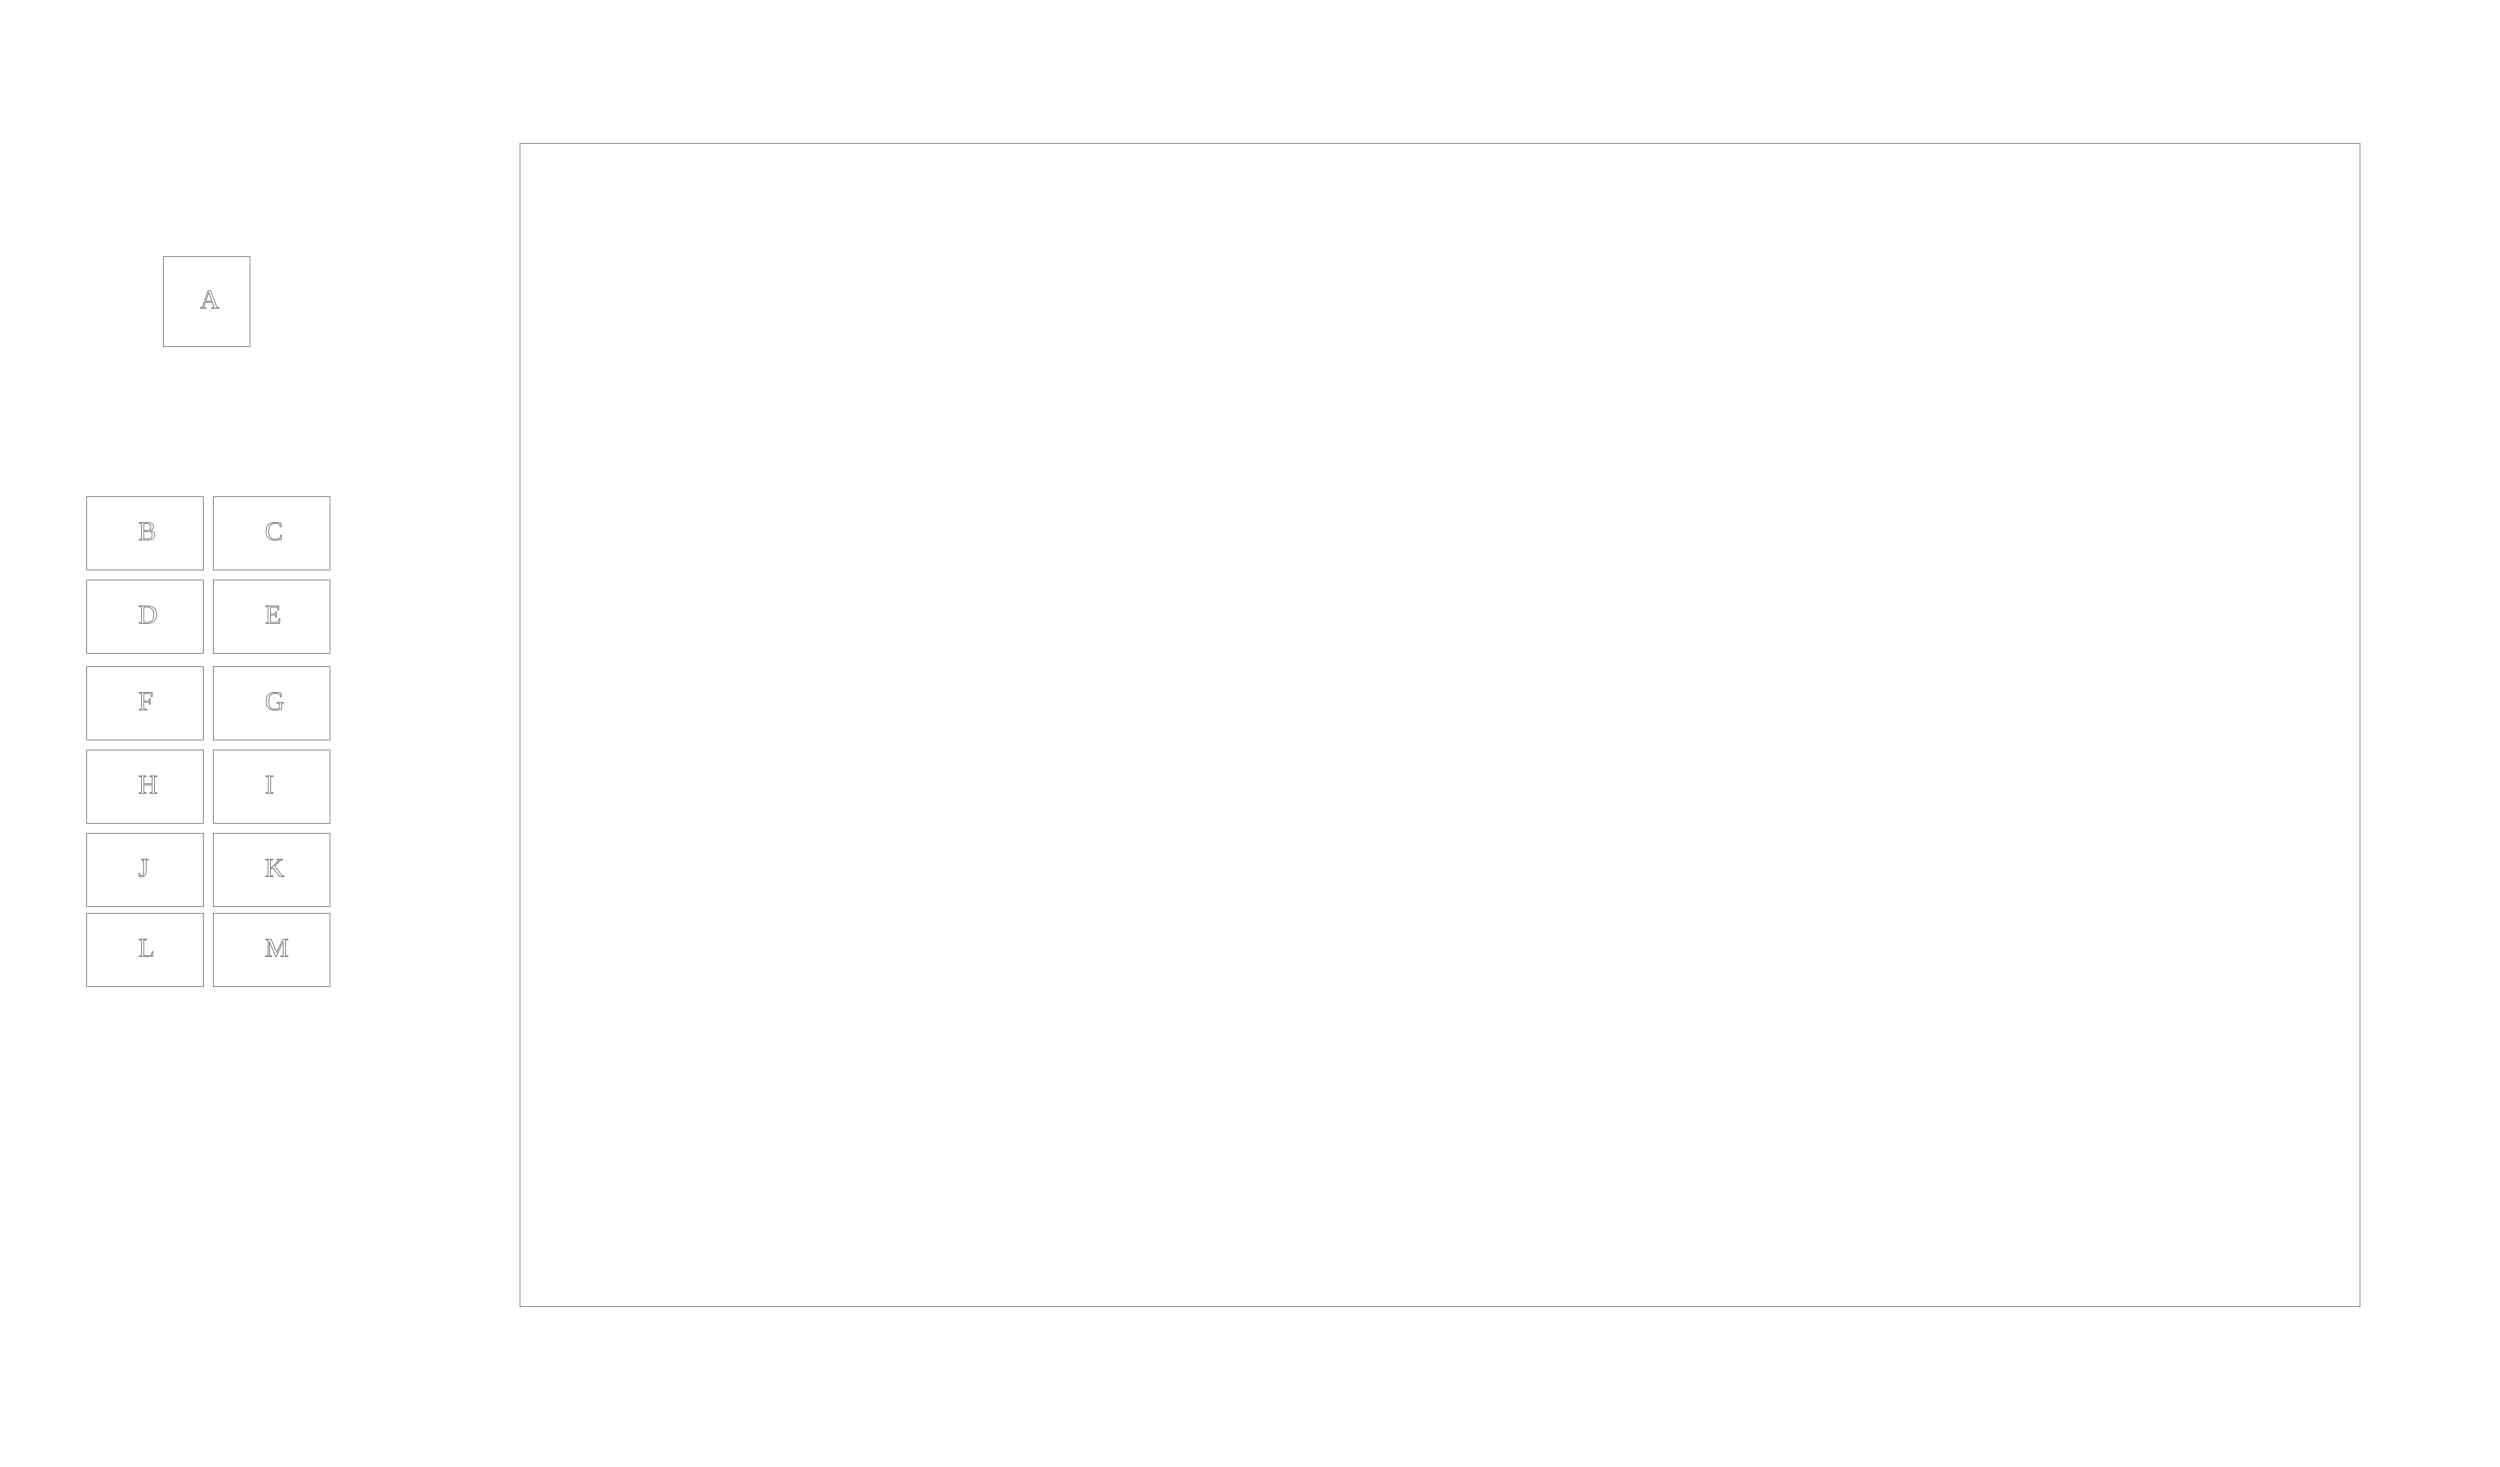
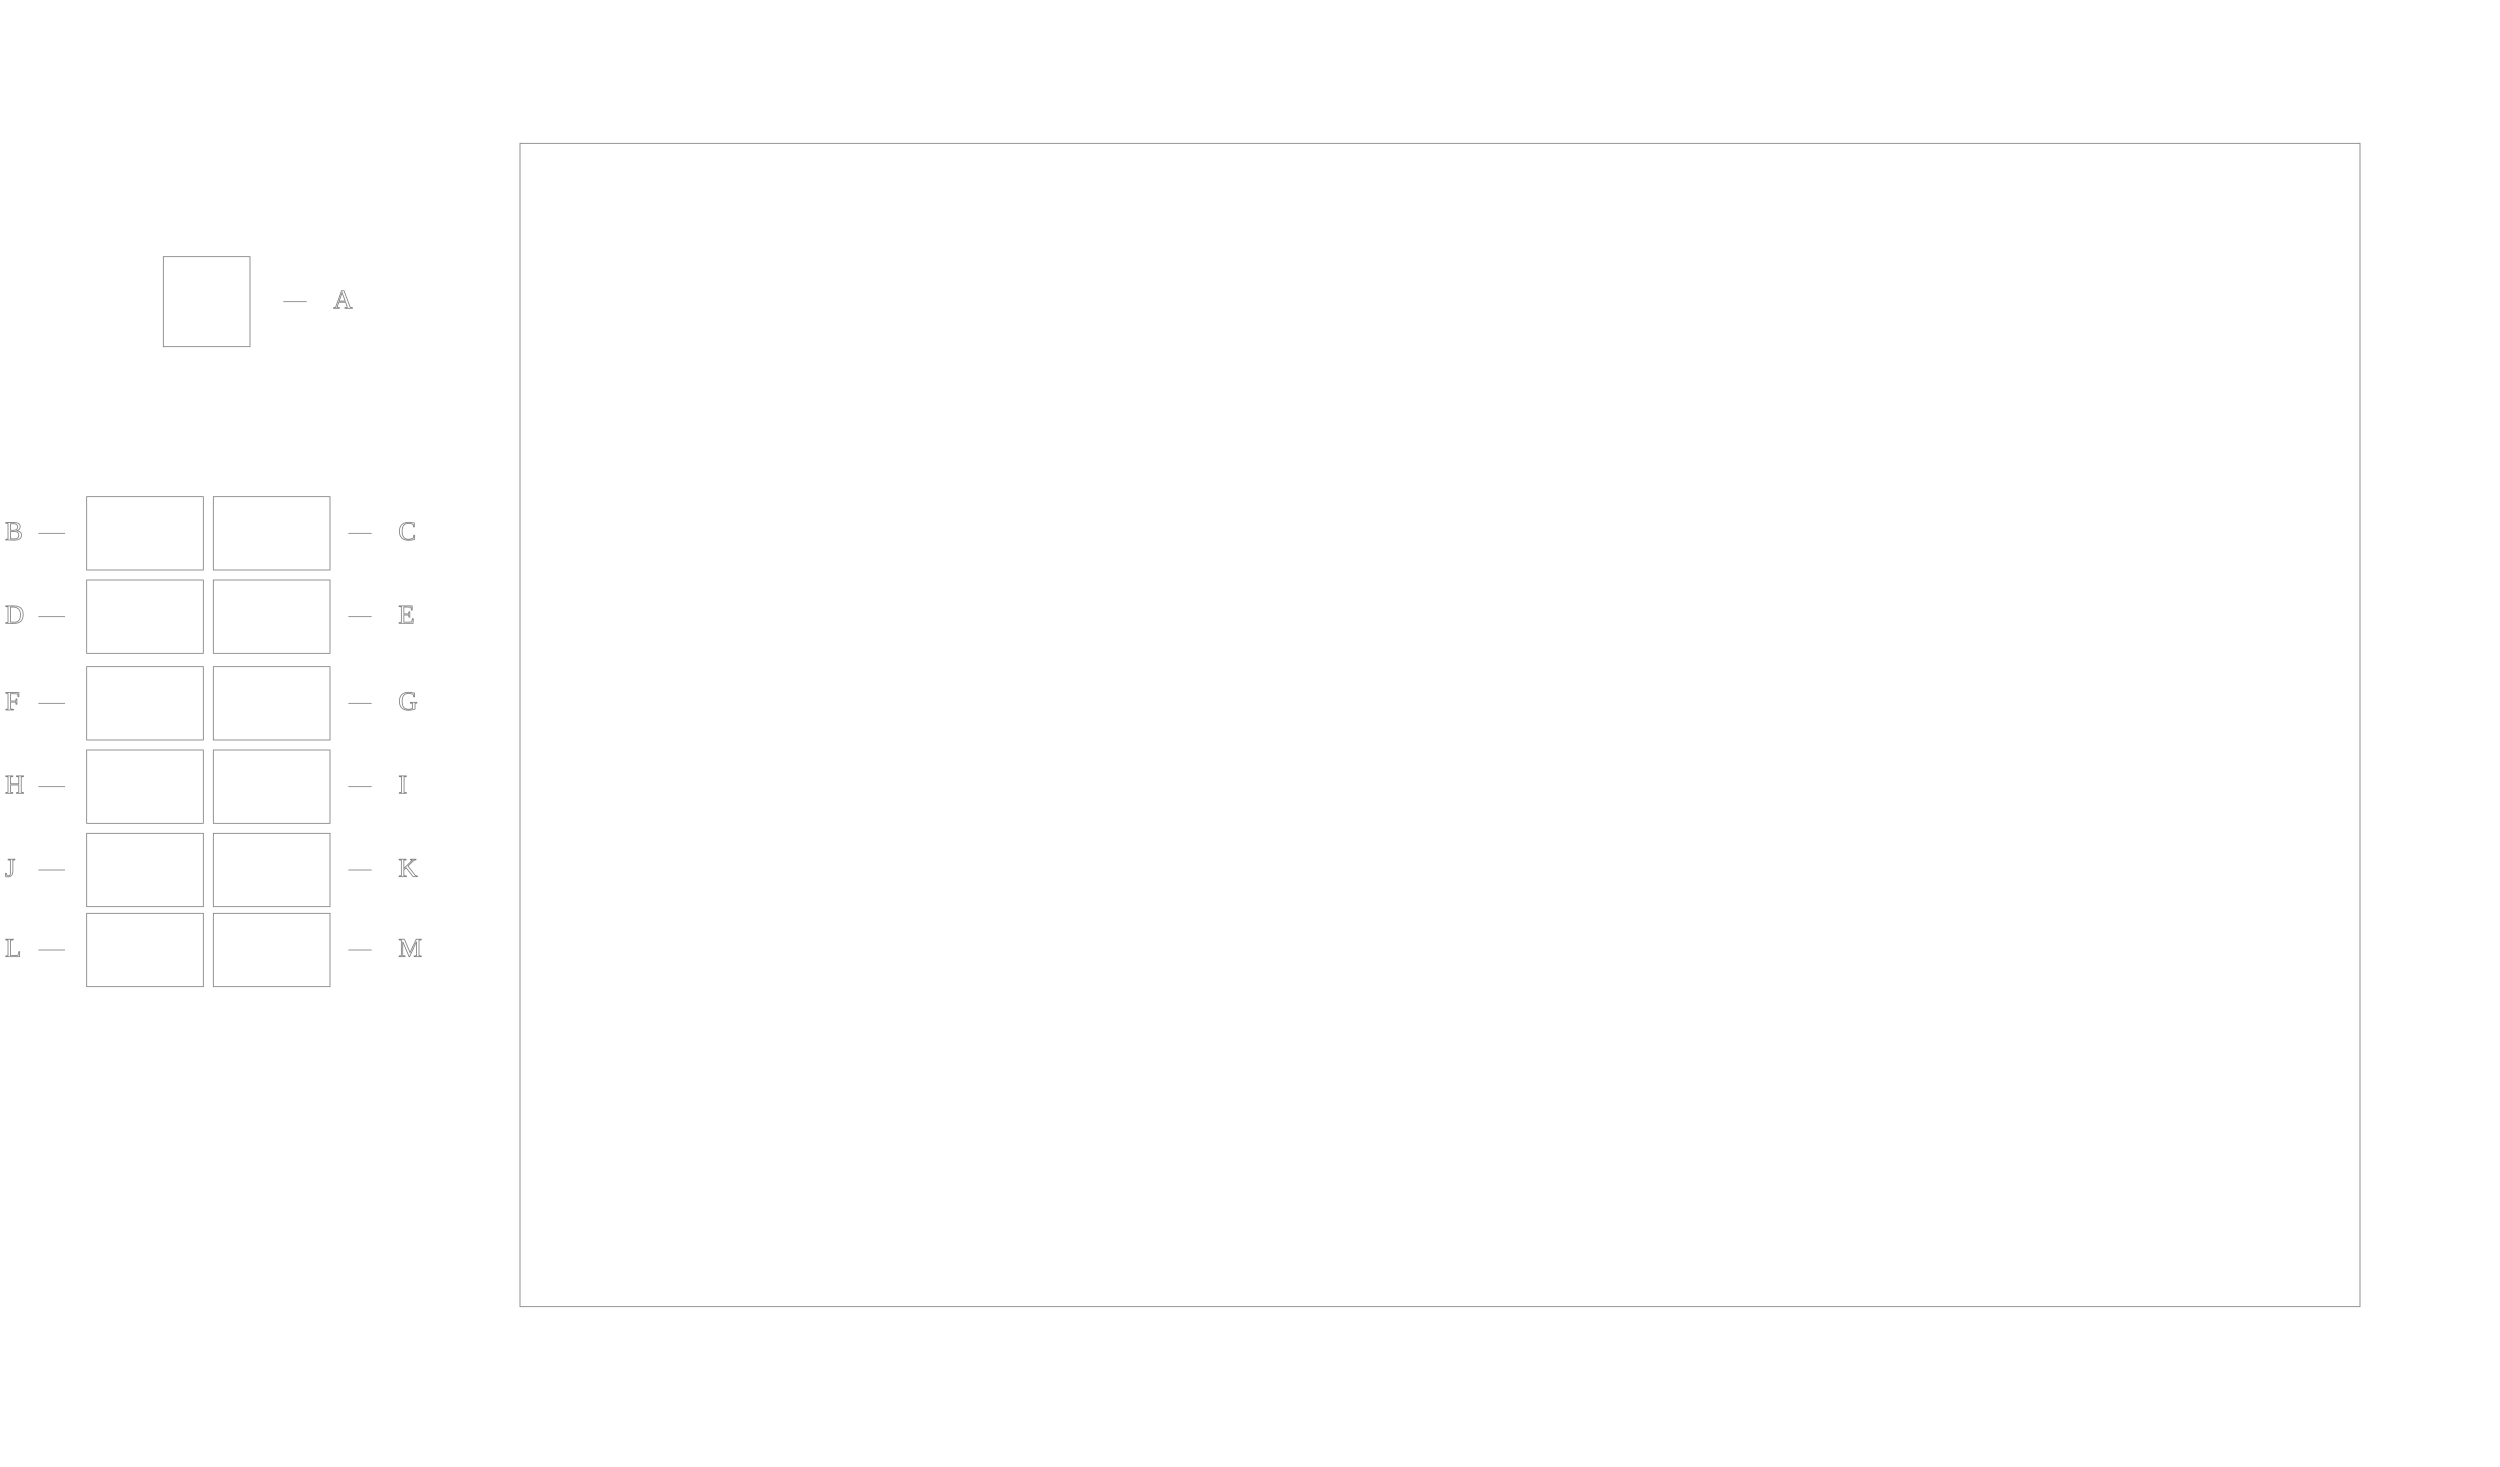
<svg xmlns="http://www.w3.org/2000/svg" version="1.1" style="color:#000000;stroke:#7f7f7f;fill:none;stroke-width:.25;font-size:8" id="gaomon-m6" width="750" height="440">
  <rect x="156" y="43" width="552" height="349" />
  <g>
    <rect id="ButtonA" class="A Button" x="49" y="77" width="26" height="27" />
-     <text id="LabelA" class="A Label" x="60" y="92.5" style="text-anchor:start;">A</text>
+     <text id="LabelA" class="A Label" x="100.0" y="92.5" style="text-anchor:start;">A</text>
+     <path style="fill:none" d="M 85.0,90.5 H 92.0" id="LeaderA" class="Leader A" />
  </g>
  <g>
    <rect id="ButtonB" class="B Button" x="26" y="149" width="35" height="22" />
-     <text id="LabelB" class="B Label" x="41.5" y="162" style="text-anchor:start;">B</text>
+     <text id="LabelB" class="B Label" x="1.5" y="162" style="text-anchor:start;">B</text>
+     <path style="fill:none" d="M 19.5,160.0 H 11.5" id="LeaderB" class="Leader B" />
  </g>
  <g>
    <rect id="ButtonC" class="C Button" x="64" y="149" width="35" height="22" />
-     <text id="LabelC" class="C Label" x="79.5" y="162" style="text-anchor:start;">C</text>
+     <text id="LabelC" class="C Label" x="119.5" y="162" style="text-anchor:start;">C</text>
+     <path style="fill:none" d="M 104.5,160.0 H 111.5" id="LeaderC" class="Leader C" />
  </g>
  <g>
    <rect id="ButtonD" class="D Button" x="26" y="174" width="35" height="22" />
-     <text id="LabelD" class="D Label" x="41.5" y="187" style="text-anchor:start;">D</text>
+     <text id="LabelD" class="D Label" x="1.5" y="187" style="text-anchor:start;">D</text>
+     <path style="fill:none" d="M 19.5,185.0 H 11.5" id="LeaderD" class="Leader D" />
  </g>
  <g>
    <rect id="ButtonE" class="E Button" x="64" y="174" width="35" height="22" />
-     <text id="LabelE" class="E Label" x="79.5" y="187" style="text-anchor:start;">E</text>
+     <text id="LabelE" class="E Label" x="119.5" y="187" style="text-anchor:start;">E</text>
+     <path style="fill:none" d="M 104.5,185.0 H 111.5" id="LeaderE" class="Leader E" />
  </g>
  <g>
    <rect id="ButtonF" class="F Button" x="26" y="200" width="35" height="22" />
-     <text id="LabelF" class="F Label" x="41.5" y="213" style="text-anchor:start;">F</text>
+     <text id="LabelF" class="F Label" x="1.5" y="213" style="text-anchor:start;">F</text>
+     <path style="fill:none" d="M 19.5,211.0 H 11.5" id="LeaderF" class="Leader F" />
  </g>
  <g>
    <rect id="ButtonG" class="G Button" x="64" y="200" width="35" height="22" />
-     <text id="LabelG" class="G Label" x="79.5" y="213" style="text-anchor:start;">G</text>
+     <text id="LabelG" class="G Label" x="119.5" y="213" style="text-anchor:start;">G</text>
+     <path style="fill:none" d="M 104.5,211.0 H 111.5" id="LeaderG" class="Leader G" />
  </g>
  <g>
    <rect id="ButtonH" class="H Button" x="26" y="225" width="35" height="22" />
-     <text id="LabelH" class="H Label" x="41.5" y="238" style="text-anchor:start;">H</text>
+     <text id="LabelH" class="H Label" x="1.5" y="238" style="text-anchor:start;">H</text>
+     <path style="fill:none" d="M 19.5,236.0 H 11.5" id="LeaderH" class="Leader H" />
  </g>
  <g>
    <rect id="ButtonI" class="I Button" x="64" y="225" width="35" height="22" />
-     <text id="LabelI" class="I Label" x="79.5" y="238" style="text-anchor:start;">I</text>
+     <text id="LabelI" class="I Label" x="119.5" y="238" style="text-anchor:start;">I</text>
+     <path style="fill:none" d="M 104.5,236.0 H 111.5" id="LeaderI" class="Leader I" />
  </g>
  <g>
    <rect id="ButtonJ" class="J Button" x="26" y="250" width="35" height="22" />
-     <text id="LabelJ" class="J Label" x="41.5" y="263" style="text-anchor:start;">J</text>
+     <text id="LabelJ" class="J Label" x="1.5" y="263" style="text-anchor:start;">J</text>
+     <path style="fill:none" d="M 19.5,261.0 H 11.5" id="LeaderJ" class="Leader J" />
  </g>
  <g>
    <rect id="ButtonK" class="K Button" x="64" y="250" width="35" height="22" />
-     <text id="LabelK" class="K Label" x="79.5" y="263" style="text-anchor:start;">K</text>
+     <text id="LabelK" class="K Label" x="119.5" y="263" style="text-anchor:start;">K</text>
+     <path style="fill:none" d="M 104.5,261.0 H 111.5" id="LeaderK" class="Leader K" />
  </g>
  <g>
    <rect id="ButtonL" class="L Button" x="26" y="274" width="35" height="22" />
-     <text id="LabelL" class="L Label" x="41.5" y="287" style="text-anchor:start;">L</text>
+     <text id="LabelL" class="L Label" x="1.5" y="287" style="text-anchor:start;">L</text>
+     <path style="fill:none" d="M 19.5,285.0 H 11.5" id="LeaderL" class="Leader L" />
  </g>
  <g>
    <rect id="ButtonM" class="M Button" x="64" y="274" width="35" height="22" />
-     <text id="LabelM" class="M Label" x="79.5" y="287" style="text-anchor:start;">M</text>
+     <text id="LabelM" class="M Label" x="119.5" y="287" style="text-anchor:start;">M</text>
+     <path style="fill:none" d="M 104.5,285.0 H 111.5" id="LeaderM" class="Leader M" />
  </g>
</svg>
